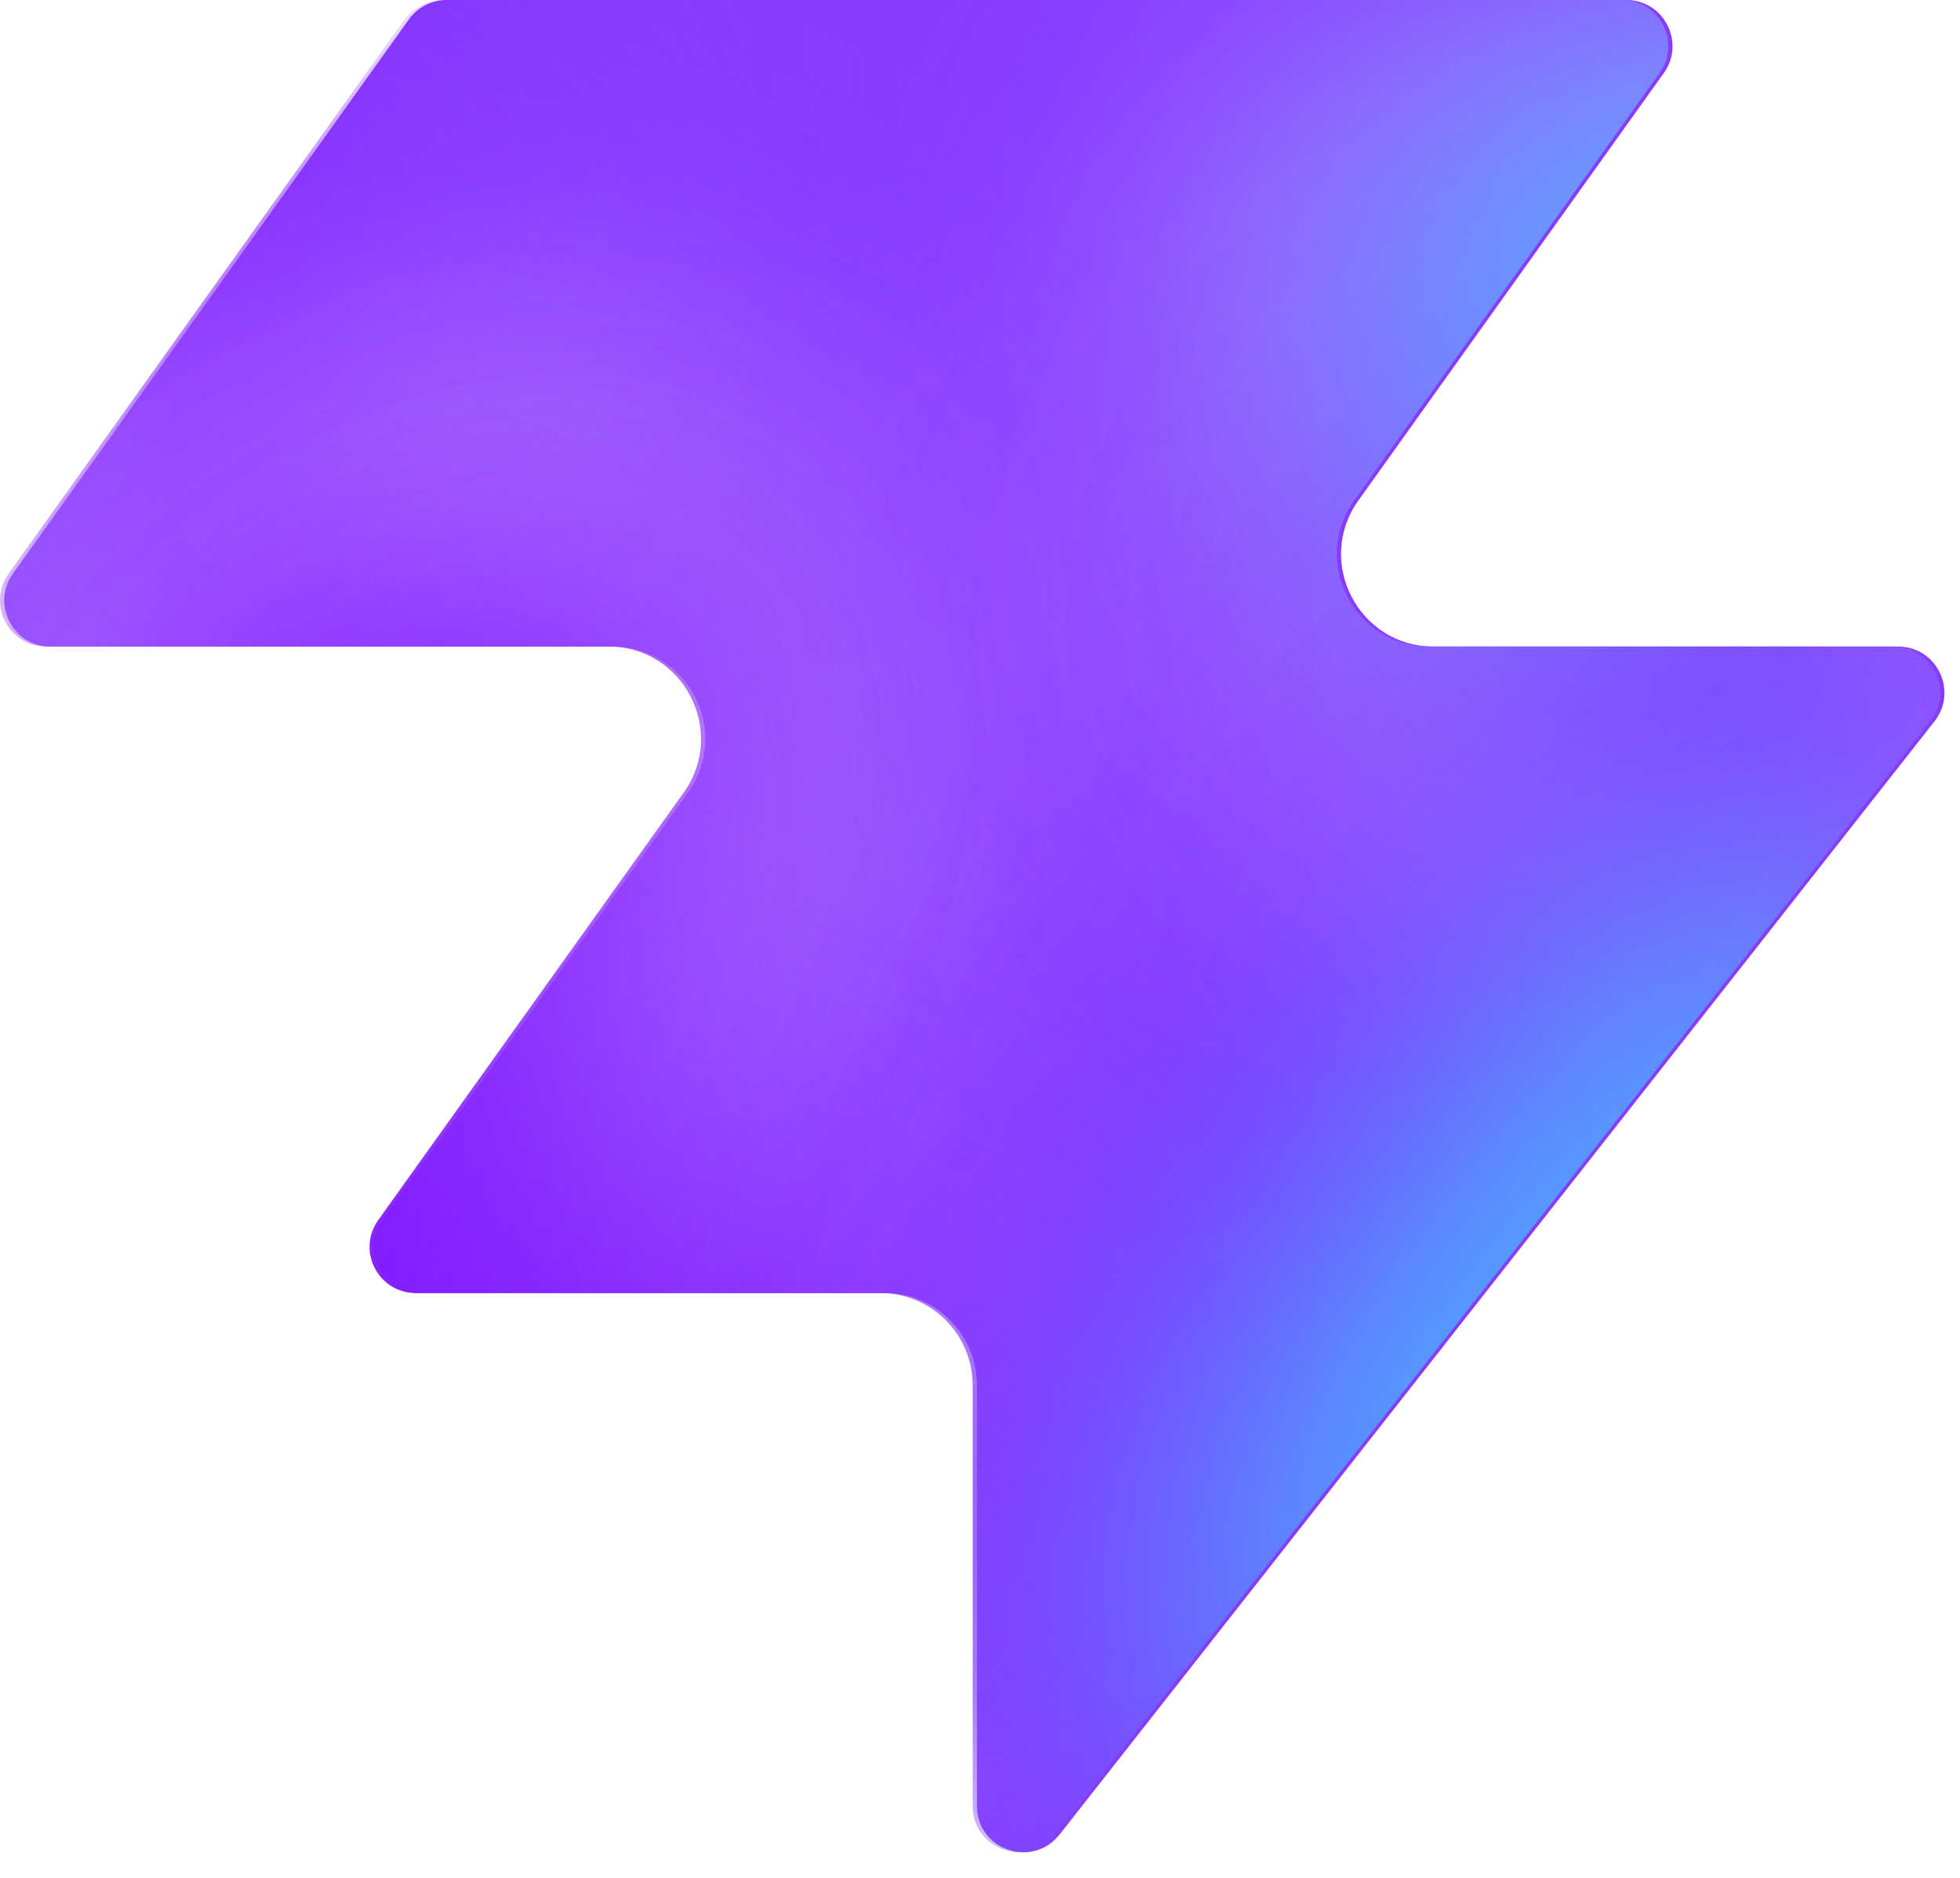
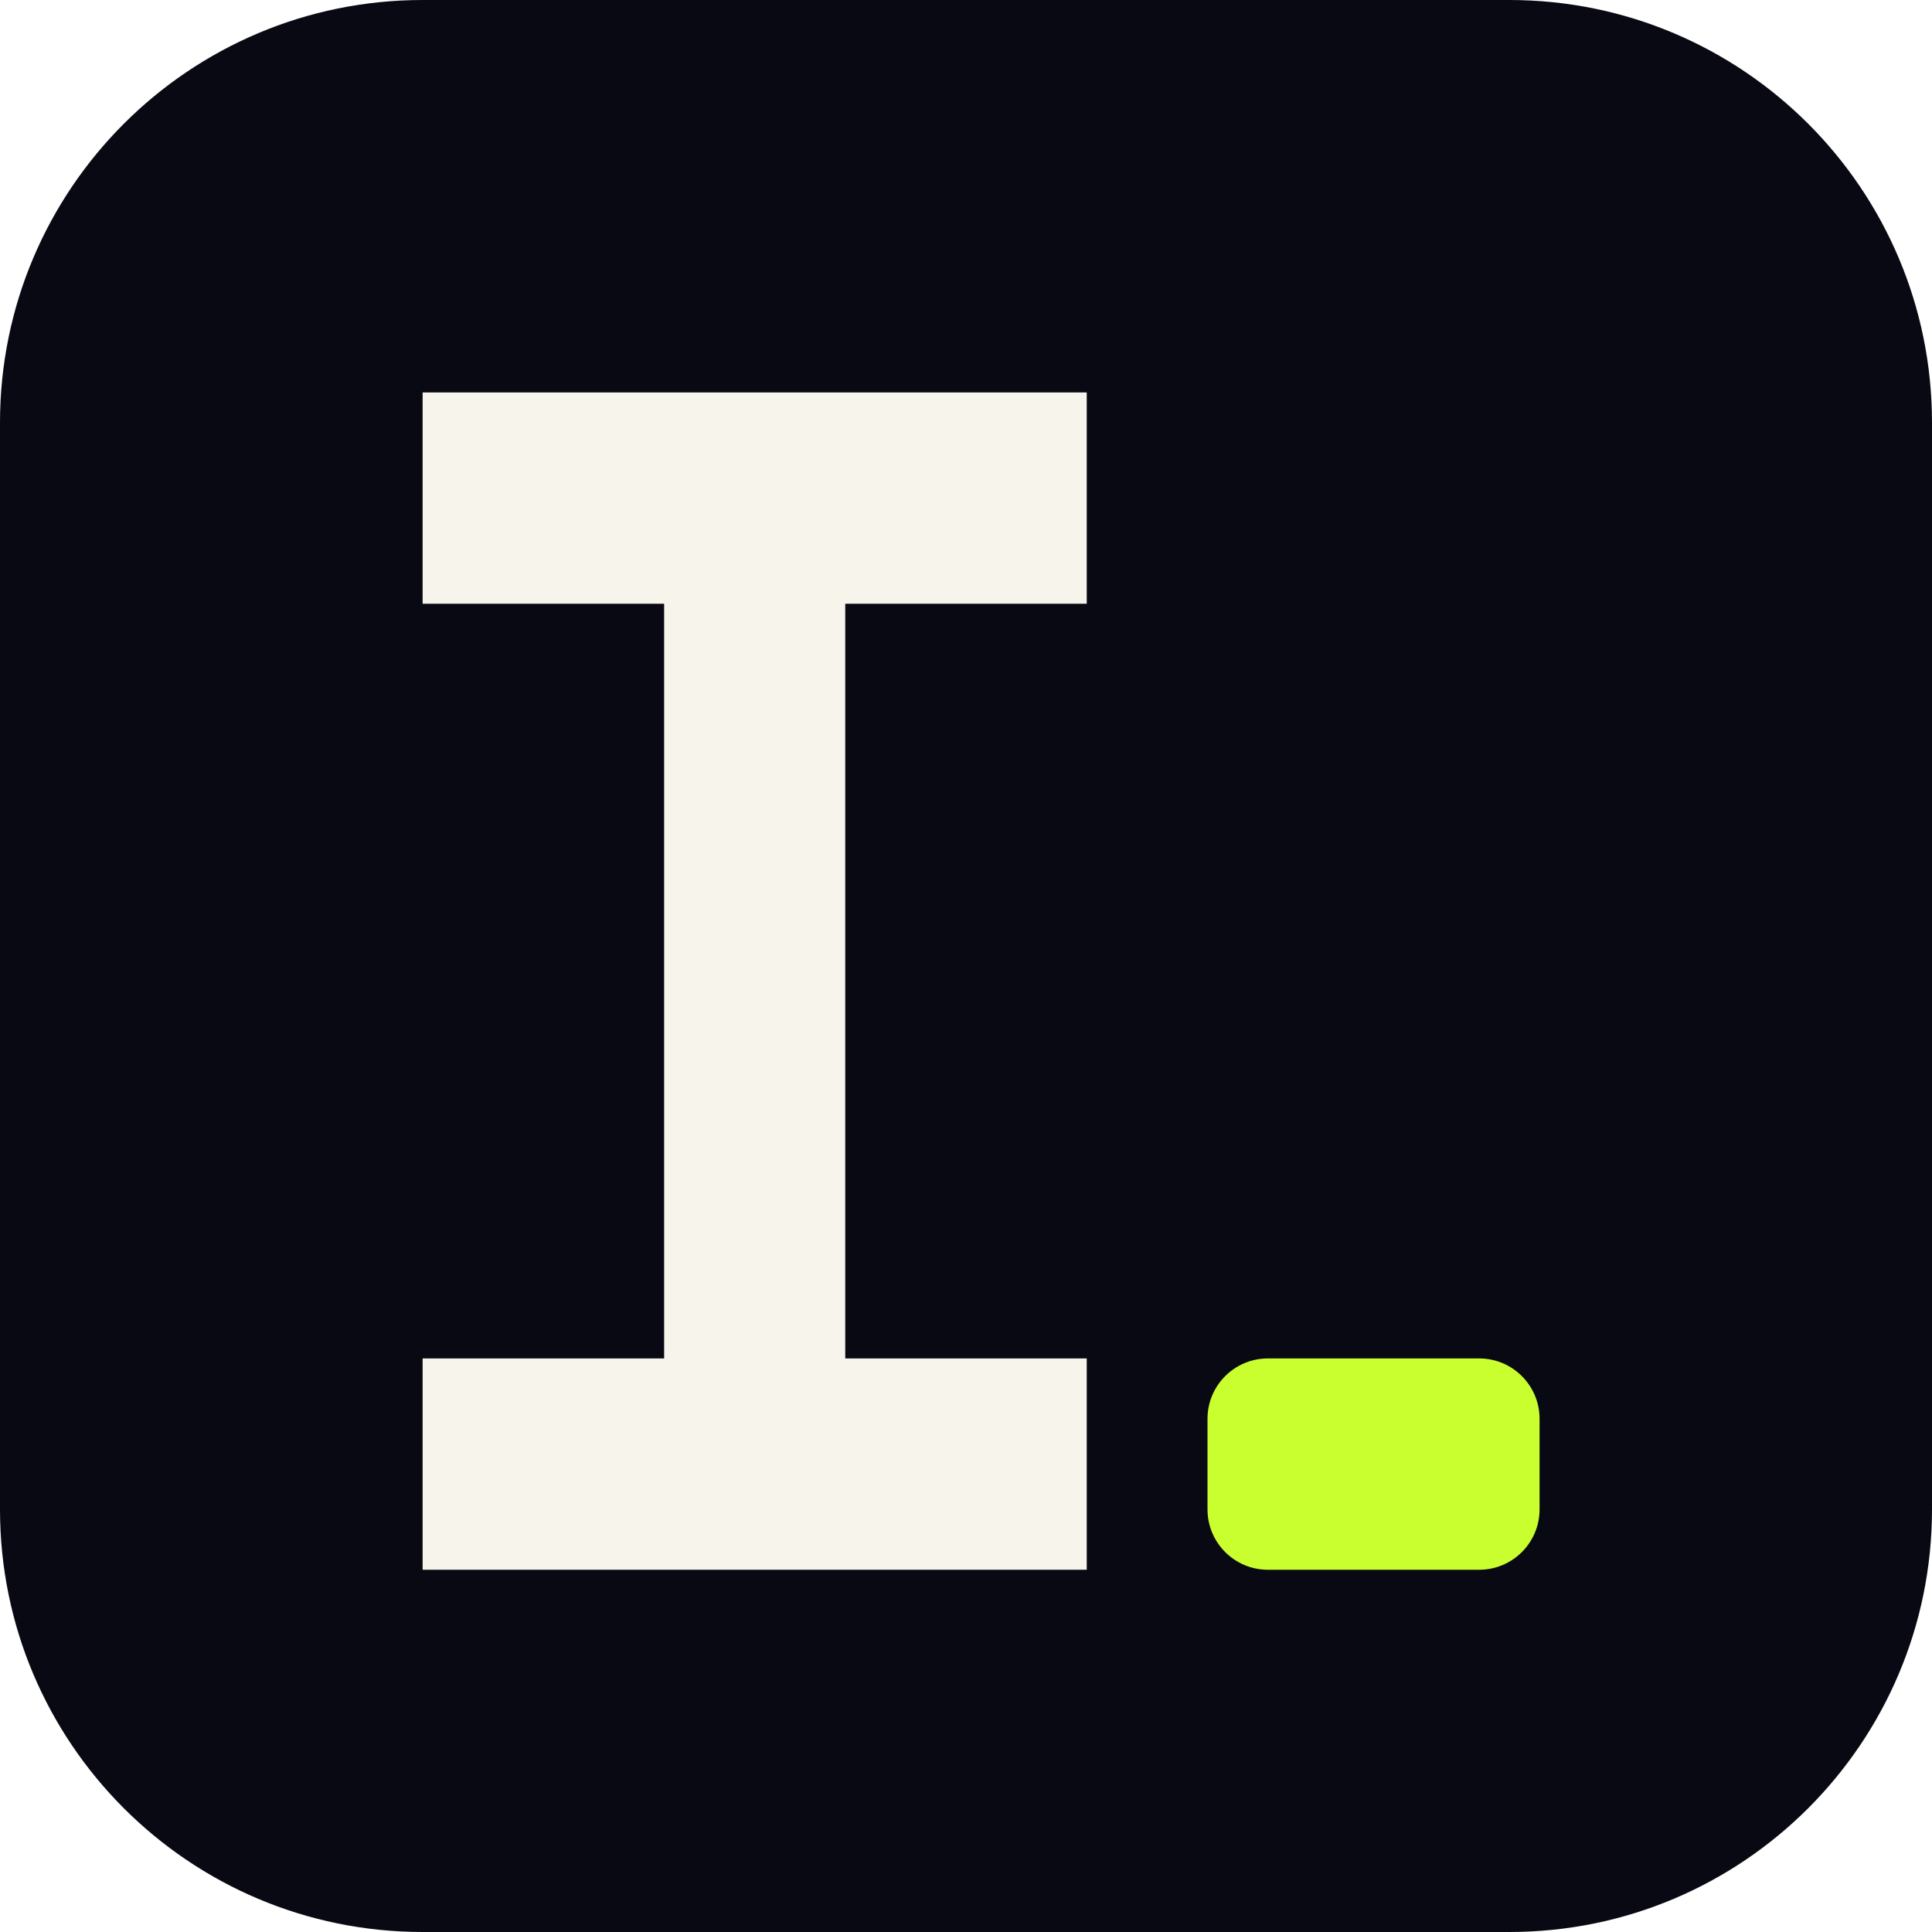
- <svg xmlns="http://www.w3.org/2000/svg" width="48" height="46" fill="none" viewBox="0 0 48 46">
-   <path fill="#863bff" d="M25.946 44.938c-.664.845-2.021.375-2.021-.698V33.937a2.26 2.26 0 0 0-2.262-2.262H10.287c-.92 0-1.456-1.04-.92-1.788l7.48-10.471c1.07-1.497 0-3.578-1.842-3.578H1.237c-.92 0-1.456-1.04-.92-1.788L10.013.474c.214-.297.556-.474.92-.474h28.894c.92 0 1.456 1.04.92 1.788l-7.48 10.471c-1.07 1.498 0 3.579 1.842 3.579h11.377c.943 0 1.473 1.088.89 1.83L25.947 44.94z" style="fill:#863bff;fill:color(display-p3 .525 .23 1);fill-opacity:1" />
-   <mask id="a" width="48" height="46" x="0" y="0" maskUnits="userSpaceOnUse" style="mask-type:alpha">
-     <path fill="#000" d="M25.842 44.938c-.664.844-2.021.375-2.021-.698V33.937a2.26 2.26 0 0 0-2.262-2.262H10.183c-.92 0-1.456-1.04-.92-1.788l7.48-10.471c1.07-1.498 0-3.579-1.842-3.579H1.133c-.92 0-1.456-1.04-.92-1.787L9.91.473c.214-.297.556-.474.92-.474h28.894c.92 0 1.456 1.04.92 1.788l-7.48 10.471c-1.07 1.498 0 3.578 1.842 3.578h11.377c.943 0 1.473 1.088.89 1.832L25.843 44.94z" style="fill:#000;fill-opacity:1" />
-   </mask>
-   <g mask="url(#a)">
-     <g filter="url(#b)">
-       <ellipse cx="5.508" cy="14.704" fill="#ede6ff" rx="5.508" ry="14.704" style="fill:#ede6ff;fill:color(display-p3 .927 .903 1);fill-opacity:1" transform="matrix(.00324 1 1 -.00324 -4.47 31.516)" />
-     </g>
-     <g filter="url(#c)">
-       <ellipse cx="10.399" cy="29.851" fill="#ede6ff" rx="10.399" ry="29.851" style="fill:#ede6ff;fill:color(display-p3 .927 .903 1);fill-opacity:1" transform="matrix(.00324 1 1 -.00324 -39.328 7.883)" />
-     </g>
-     <g filter="url(#d)">
-       <ellipse cx="5.508" cy="30.487" fill="#7e14ff" rx="5.508" ry="30.487" style="fill:#7e14ff;fill:color(display-p3 .492 .077 1);fill-opacity:1" transform="rotate(89.814 -25.913 -14.639)scale(1 -1)" />
-     </g>
-     <g filter="url(#e)">
-       <ellipse cx="5.508" cy="30.599" fill="#7e14ff" rx="5.508" ry="30.599" style="fill:#7e14ff;fill:color(display-p3 .492 .077 1);fill-opacity:1" transform="rotate(89.814 -32.644 -3.334)scale(1 -1)" />
-     </g>
-     <g filter="url(#f)">
-       <ellipse cx="5.508" cy="30.599" fill="#7e14ff" rx="5.508" ry="30.599" style="fill:#7e14ff;fill:color(display-p3 .492 .077 1);fill-opacity:1" transform="matrix(.00324 1 1 -.00324 -34.34 30.47)" />
-     </g>
-     <g filter="url(#g)">
-       <ellipse cx="14.072" cy="22.078" fill="#ede6ff" rx="14.072" ry="22.078" style="fill:#ede6ff;fill:color(display-p3 .927 .903 1);fill-opacity:1" transform="rotate(93.35 24.506 48.493)scale(-1 1)" />
-     </g>
-     <g filter="url(#h)">
-       <ellipse cx="3.47" cy="21.501" fill="#7e14ff" rx="3.47" ry="21.501" style="fill:#7e14ff;fill:color(display-p3 .492 .077 1);fill-opacity:1" transform="rotate(89.009 28.708 47.59)scale(-1 1)" />
-     </g>
-     <g filter="url(#i)">
-       <ellipse cx="3.47" cy="21.501" fill="#7e14ff" rx="3.47" ry="21.501" style="fill:#7e14ff;fill:color(display-p3 .492 .077 1);fill-opacity:1" transform="rotate(89.009 28.708 47.59)scale(-1 1)" />
-     </g>
-     <g filter="url(#j)">
-       <ellipse cx=".387" cy="8.972" fill="#7e14ff" rx="4.407" ry="29.108" style="fill:#7e14ff;fill:color(display-p3 .492 .077 1);fill-opacity:1" transform="rotate(39.51 .387 8.972)" />
-     </g>
-     <g filter="url(#k)">
-       <ellipse cx="47.523" cy="-6.092" fill="#7e14ff" rx="4.407" ry="29.108" style="fill:#7e14ff;fill:color(display-p3 .492 .077 1);fill-opacity:1" transform="rotate(37.892 47.523 -6.092)" />
-     </g>
-     <g filter="url(#l)">
-       <ellipse cx="41.412" cy="6.333" fill="#47bfff" rx="5.971" ry="9.665" style="fill:#47bfff;fill:color(display-p3 .28 .748 1);fill-opacity:1" transform="rotate(37.892 41.412 6.333)" />
-     </g>
-     <g filter="url(#m)">
-       <ellipse cx="-1.879" cy="38.332" fill="#7e14ff" rx="4.407" ry="29.108" style="fill:#7e14ff;fill:color(display-p3 .492 .077 1);fill-opacity:1" transform="rotate(37.892 -1.88 38.332)" />
-     </g>
-     <g filter="url(#n)">
-       <ellipse cx="-1.879" cy="38.332" fill="#7e14ff" rx="4.407" ry="29.108" style="fill:#7e14ff;fill:color(display-p3 .492 .077 1);fill-opacity:1" transform="rotate(37.892 -1.88 38.332)" />
-     </g>
-     <g filter="url(#o)">
-       <ellipse cx="35.651" cy="29.907" fill="#7e14ff" rx="4.407" ry="29.108" style="fill:#7e14ff;fill:color(display-p3 .492 .077 1);fill-opacity:1" transform="rotate(37.892 35.651 29.907)" />
-     </g>
-     <g filter="url(#p)">
-       <ellipse cx="38.418" cy="32.4" fill="#47bfff" rx="5.971" ry="15.297" style="fill:#47bfff;fill:color(display-p3 .28 .748 1);fill-opacity:1" transform="rotate(37.892 38.418 32.4)" />
-     </g>
-   </g>
-   <defs>
-     <filter id="b" width="60.045" height="41.654" x="-19.77" y="16.149" color-interpolation-filters="sRGB" filterUnits="userSpaceOnUse">
-       <feFlood flood-opacity="0" result="BackgroundImageFix" />
-       <feBlend in="SourceGraphic" in2="BackgroundImageFix" result="shape" />
-       <feGaussianBlur result="effect1_foregroundBlur_2002_17158" stdDeviation="7.659" />
-     </filter>
-     <filter id="c" width="90.34" height="51.437" x="-54.613" y="-7.533" color-interpolation-filters="sRGB" filterUnits="userSpaceOnUse">
-       <feFlood flood-opacity="0" result="BackgroundImageFix" />
-       <feBlend in="SourceGraphic" in2="BackgroundImageFix" result="shape" />
-       <feGaussianBlur result="effect1_foregroundBlur_2002_17158" stdDeviation="7.659" />
-     </filter>
-     <filter id="d" width="79.355" height="29.4" x="-49.64" y="2.03" color-interpolation-filters="sRGB" filterUnits="userSpaceOnUse">
-       <feFlood flood-opacity="0" result="BackgroundImageFix" />
-       <feBlend in="SourceGraphic" in2="BackgroundImageFix" result="shape" />
-       <feGaussianBlur result="effect1_foregroundBlur_2002_17158" stdDeviation="4.596" />
-     </filter>
-     <filter id="e" width="79.579" height="29.4" x="-45.045" y="20.029" color-interpolation-filters="sRGB" filterUnits="userSpaceOnUse">
-       <feFlood flood-opacity="0" result="BackgroundImageFix" />
-       <feBlend in="SourceGraphic" in2="BackgroundImageFix" result="shape" />
-       <feGaussianBlur result="effect1_foregroundBlur_2002_17158" stdDeviation="4.596" />
-     </filter>
-     <filter id="f" width="79.579" height="29.4" x="-43.513" y="21.178" color-interpolation-filters="sRGB" filterUnits="userSpaceOnUse">
-       <feFlood flood-opacity="0" result="BackgroundImageFix" />
-       <feBlend in="SourceGraphic" in2="BackgroundImageFix" result="shape" />
-       <feGaussianBlur result="effect1_foregroundBlur_2002_17158" stdDeviation="4.596" />
-     </filter>
-     <filter id="g" width="74.749" height="58.852" x="15.756" y="-17.901" color-interpolation-filters="sRGB" filterUnits="userSpaceOnUse">
-       <feFlood flood-opacity="0" result="BackgroundImageFix" />
-       <feBlend in="SourceGraphic" in2="BackgroundImageFix" result="shape" />
-       <feGaussianBlur result="effect1_foregroundBlur_2002_17158" stdDeviation="7.659" />
-     </filter>
-     <filter id="h" width="61.377" height="25.362" x="23.548" y="2.284" color-interpolation-filters="sRGB" filterUnits="userSpaceOnUse">
-       <feFlood flood-opacity="0" result="BackgroundImageFix" />
-       <feBlend in="SourceGraphic" in2="BackgroundImageFix" result="shape" />
-       <feGaussianBlur result="effect1_foregroundBlur_2002_17158" stdDeviation="4.596" />
-     </filter>
-     <filter id="i" width="61.377" height="25.362" x="23.548" y="2.284" color-interpolation-filters="sRGB" filterUnits="userSpaceOnUse">
-       <feFlood flood-opacity="0" result="BackgroundImageFix" />
-       <feBlend in="SourceGraphic" in2="BackgroundImageFix" result="shape" />
-       <feGaussianBlur result="effect1_foregroundBlur_2002_17158" stdDeviation="4.596" />
-     </filter>
-     <filter id="j" width="56.045" height="63.649" x="-27.636" y="-22.853" color-interpolation-filters="sRGB" filterUnits="userSpaceOnUse">
-       <feFlood flood-opacity="0" result="BackgroundImageFix" />
-       <feBlend in="SourceGraphic" in2="BackgroundImageFix" result="shape" />
-       <feGaussianBlur result="effect1_foregroundBlur_2002_17158" stdDeviation="4.596" />
-     </filter>
-     <filter id="k" width="54.814" height="64.646" x="20.116" y="-38.415" color-interpolation-filters="sRGB" filterUnits="userSpaceOnUse">
-       <feFlood flood-opacity="0" result="BackgroundImageFix" />
-       <feBlend in="SourceGraphic" in2="BackgroundImageFix" result="shape" />
-       <feGaussianBlur result="effect1_foregroundBlur_2002_17158" stdDeviation="4.596" />
-     </filter>
-     <filter id="l" width="33.541" height="35.313" x="24.641" y="-11.323" color-interpolation-filters="sRGB" filterUnits="userSpaceOnUse">
-       <feFlood flood-opacity="0" result="BackgroundImageFix" />
-       <feBlend in="SourceGraphic" in2="BackgroundImageFix" result="shape" />
-       <feGaussianBlur result="effect1_foregroundBlur_2002_17158" stdDeviation="4.596" />
-     </filter>
-     <filter id="m" width="54.814" height="64.646" x="-29.286" y="6.009" color-interpolation-filters="sRGB" filterUnits="userSpaceOnUse">
-       <feFlood flood-opacity="0" result="BackgroundImageFix" />
-       <feBlend in="SourceGraphic" in2="BackgroundImageFix" result="shape" />
-       <feGaussianBlur result="effect1_foregroundBlur_2002_17158" stdDeviation="4.596" />
-     </filter>
-     <filter id="n" width="54.814" height="64.646" x="-29.286" y="6.009" color-interpolation-filters="sRGB" filterUnits="userSpaceOnUse">
-       <feFlood flood-opacity="0" result="BackgroundImageFix" />
-       <feBlend in="SourceGraphic" in2="BackgroundImageFix" result="shape" />
-       <feGaussianBlur result="effect1_foregroundBlur_2002_17158" stdDeviation="4.596" />
-     </filter>
-     <filter id="o" width="54.814" height="64.646" x="8.244" y="-2.416" color-interpolation-filters="sRGB" filterUnits="userSpaceOnUse">
-       <feFlood flood-opacity="0" result="BackgroundImageFix" />
-       <feBlend in="SourceGraphic" in2="BackgroundImageFix" result="shape" />
-       <feGaussianBlur result="effect1_foregroundBlur_2002_17158" stdDeviation="4.596" />
-     </filter>
-     <filter id="p" width="39.409" height="43.623" x="18.713" y="10.588" color-interpolation-filters="sRGB" filterUnits="userSpaceOnUse">
-       <feFlood flood-opacity="0" result="BackgroundImageFix" />
-       <feBlend in="SourceGraphic" in2="BackgroundImageFix" result="shape" />
-       <feGaussianBlur result="effect1_foregroundBlur_2002_17158" stdDeviation="4.596" />
-     </filter>
-   </defs>
+ <svg xmlns="http://www.w3.org/2000/svg" viewBox="0 0 64 64">
+   <rect width="64" height="64" rx="14" fill="#090913" />
+   <path fill="#f7f4ec" d="M14 13h22v7h-8v25h8v7H14v-7h8V20h-8z" />
+   <rect x="40" y="45" width="11" height="7" rx="2" fill="#c9ff2f" />
</svg>
